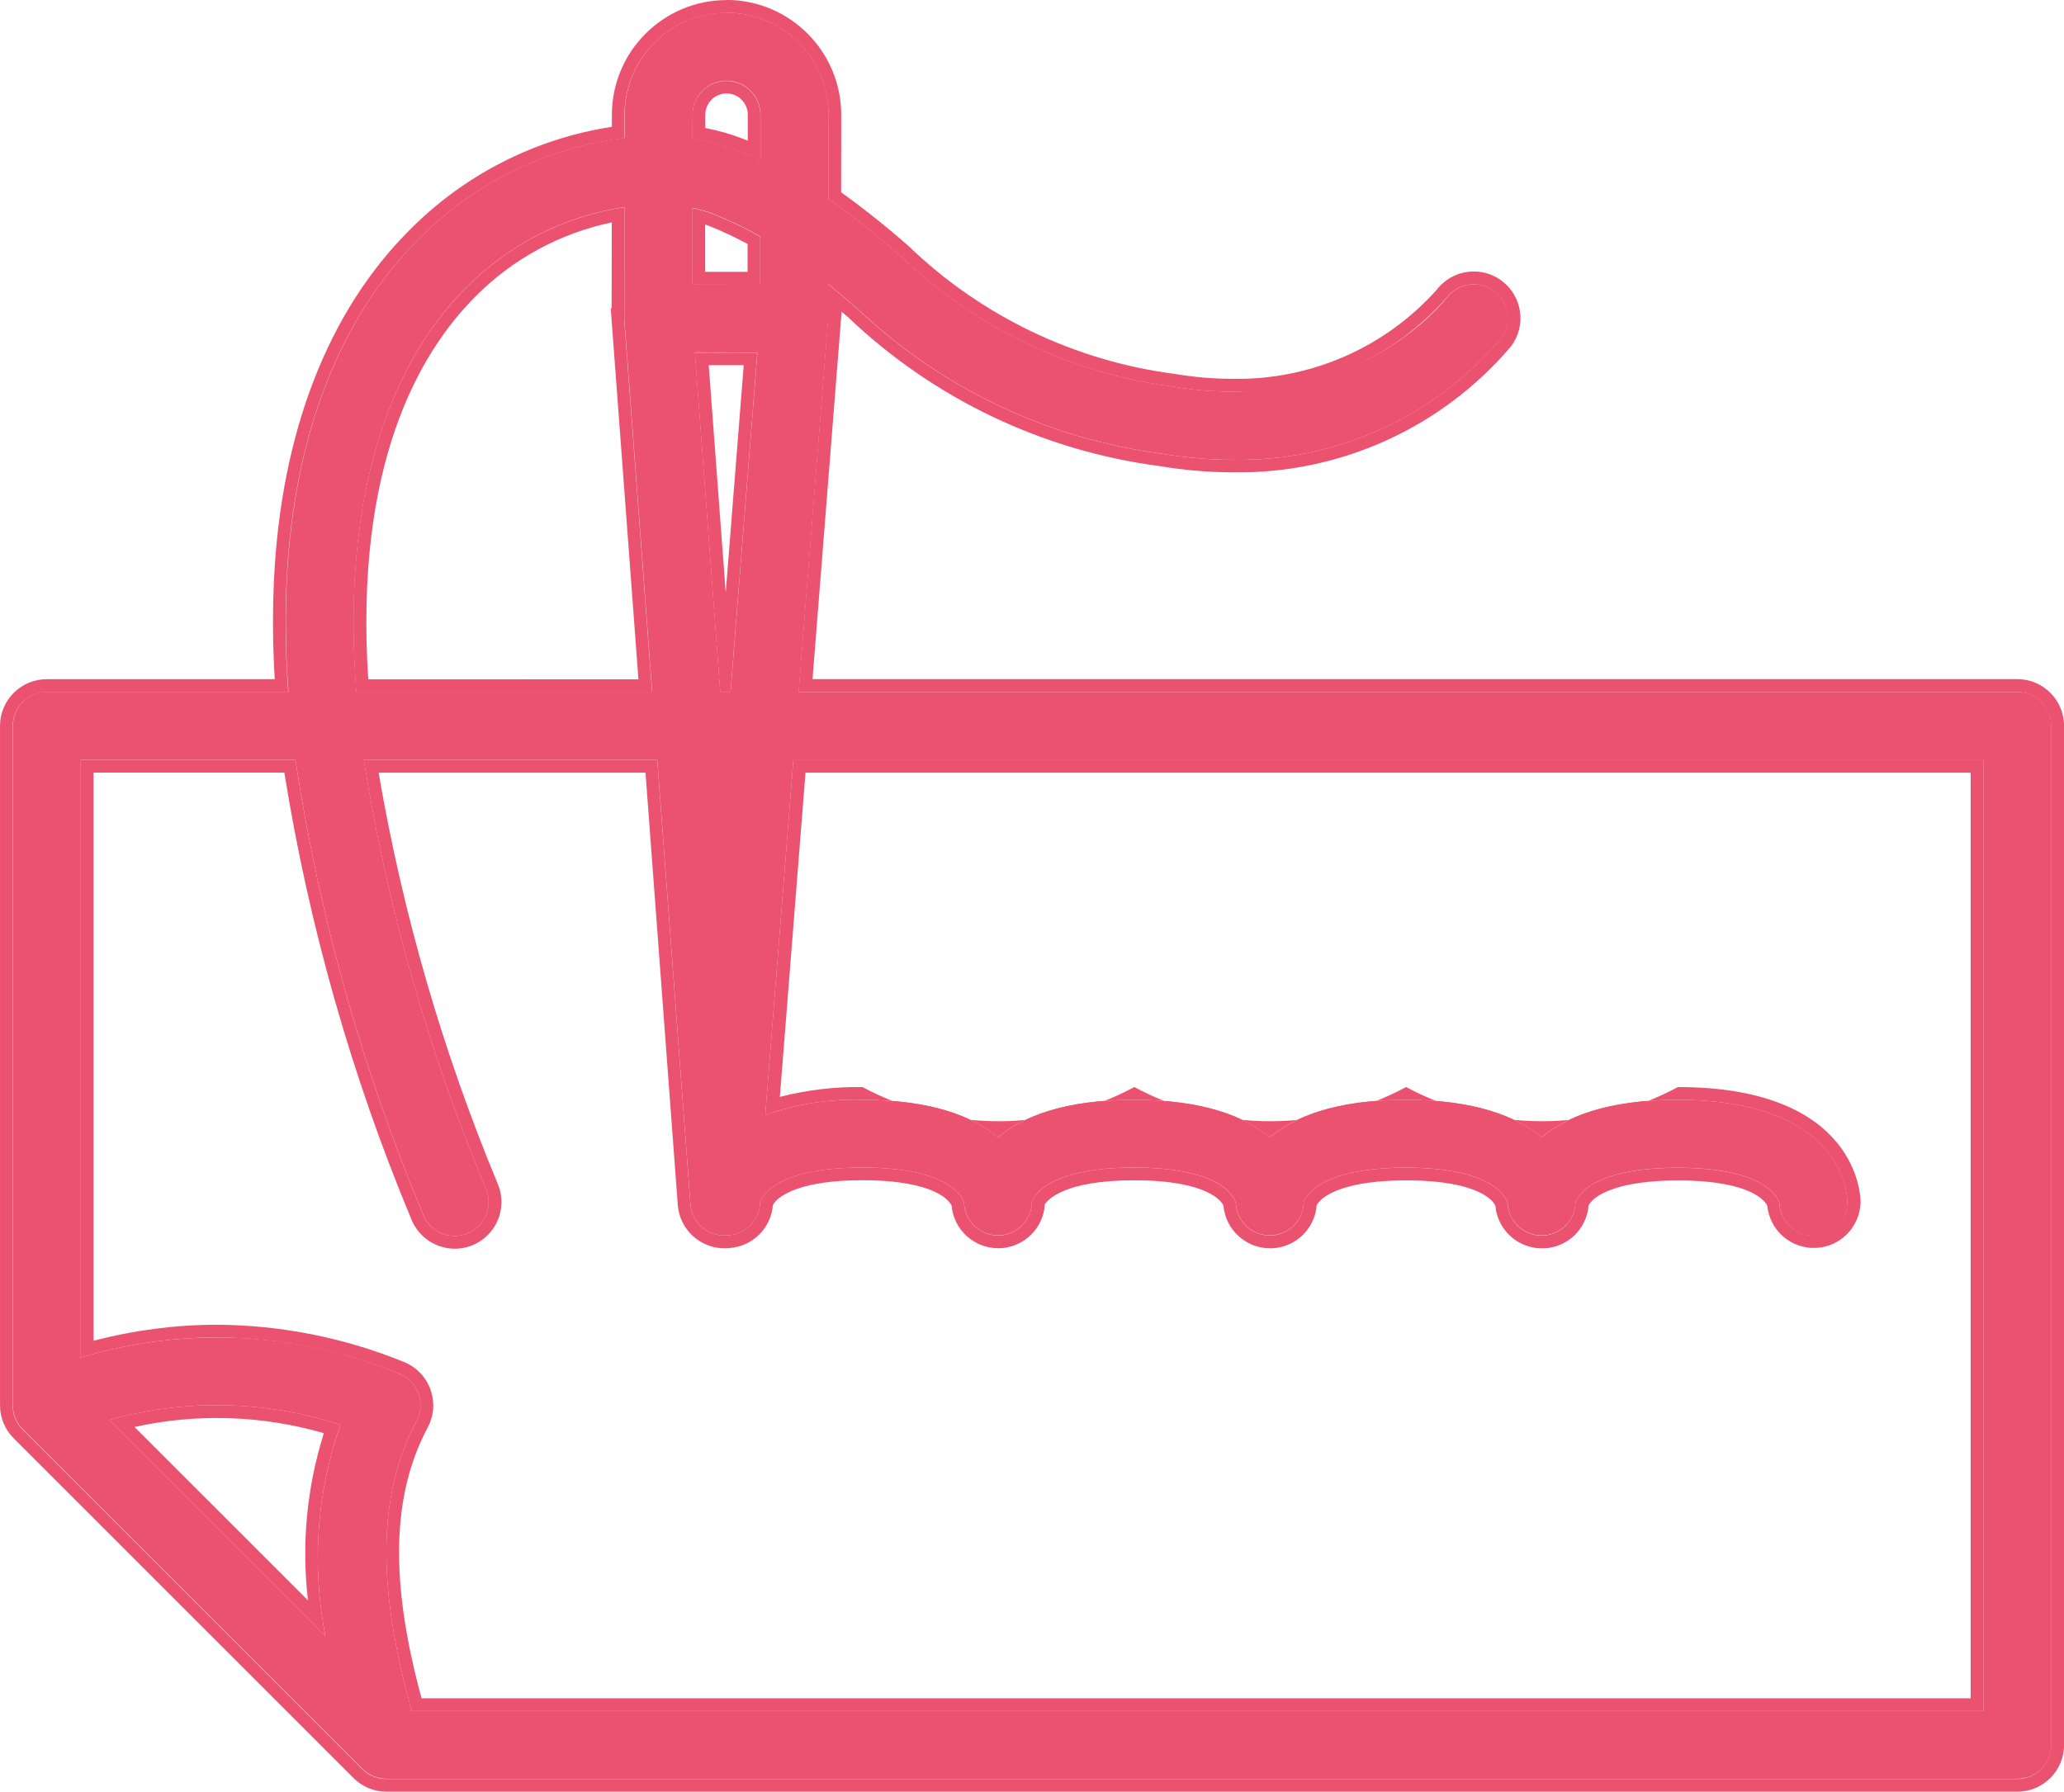
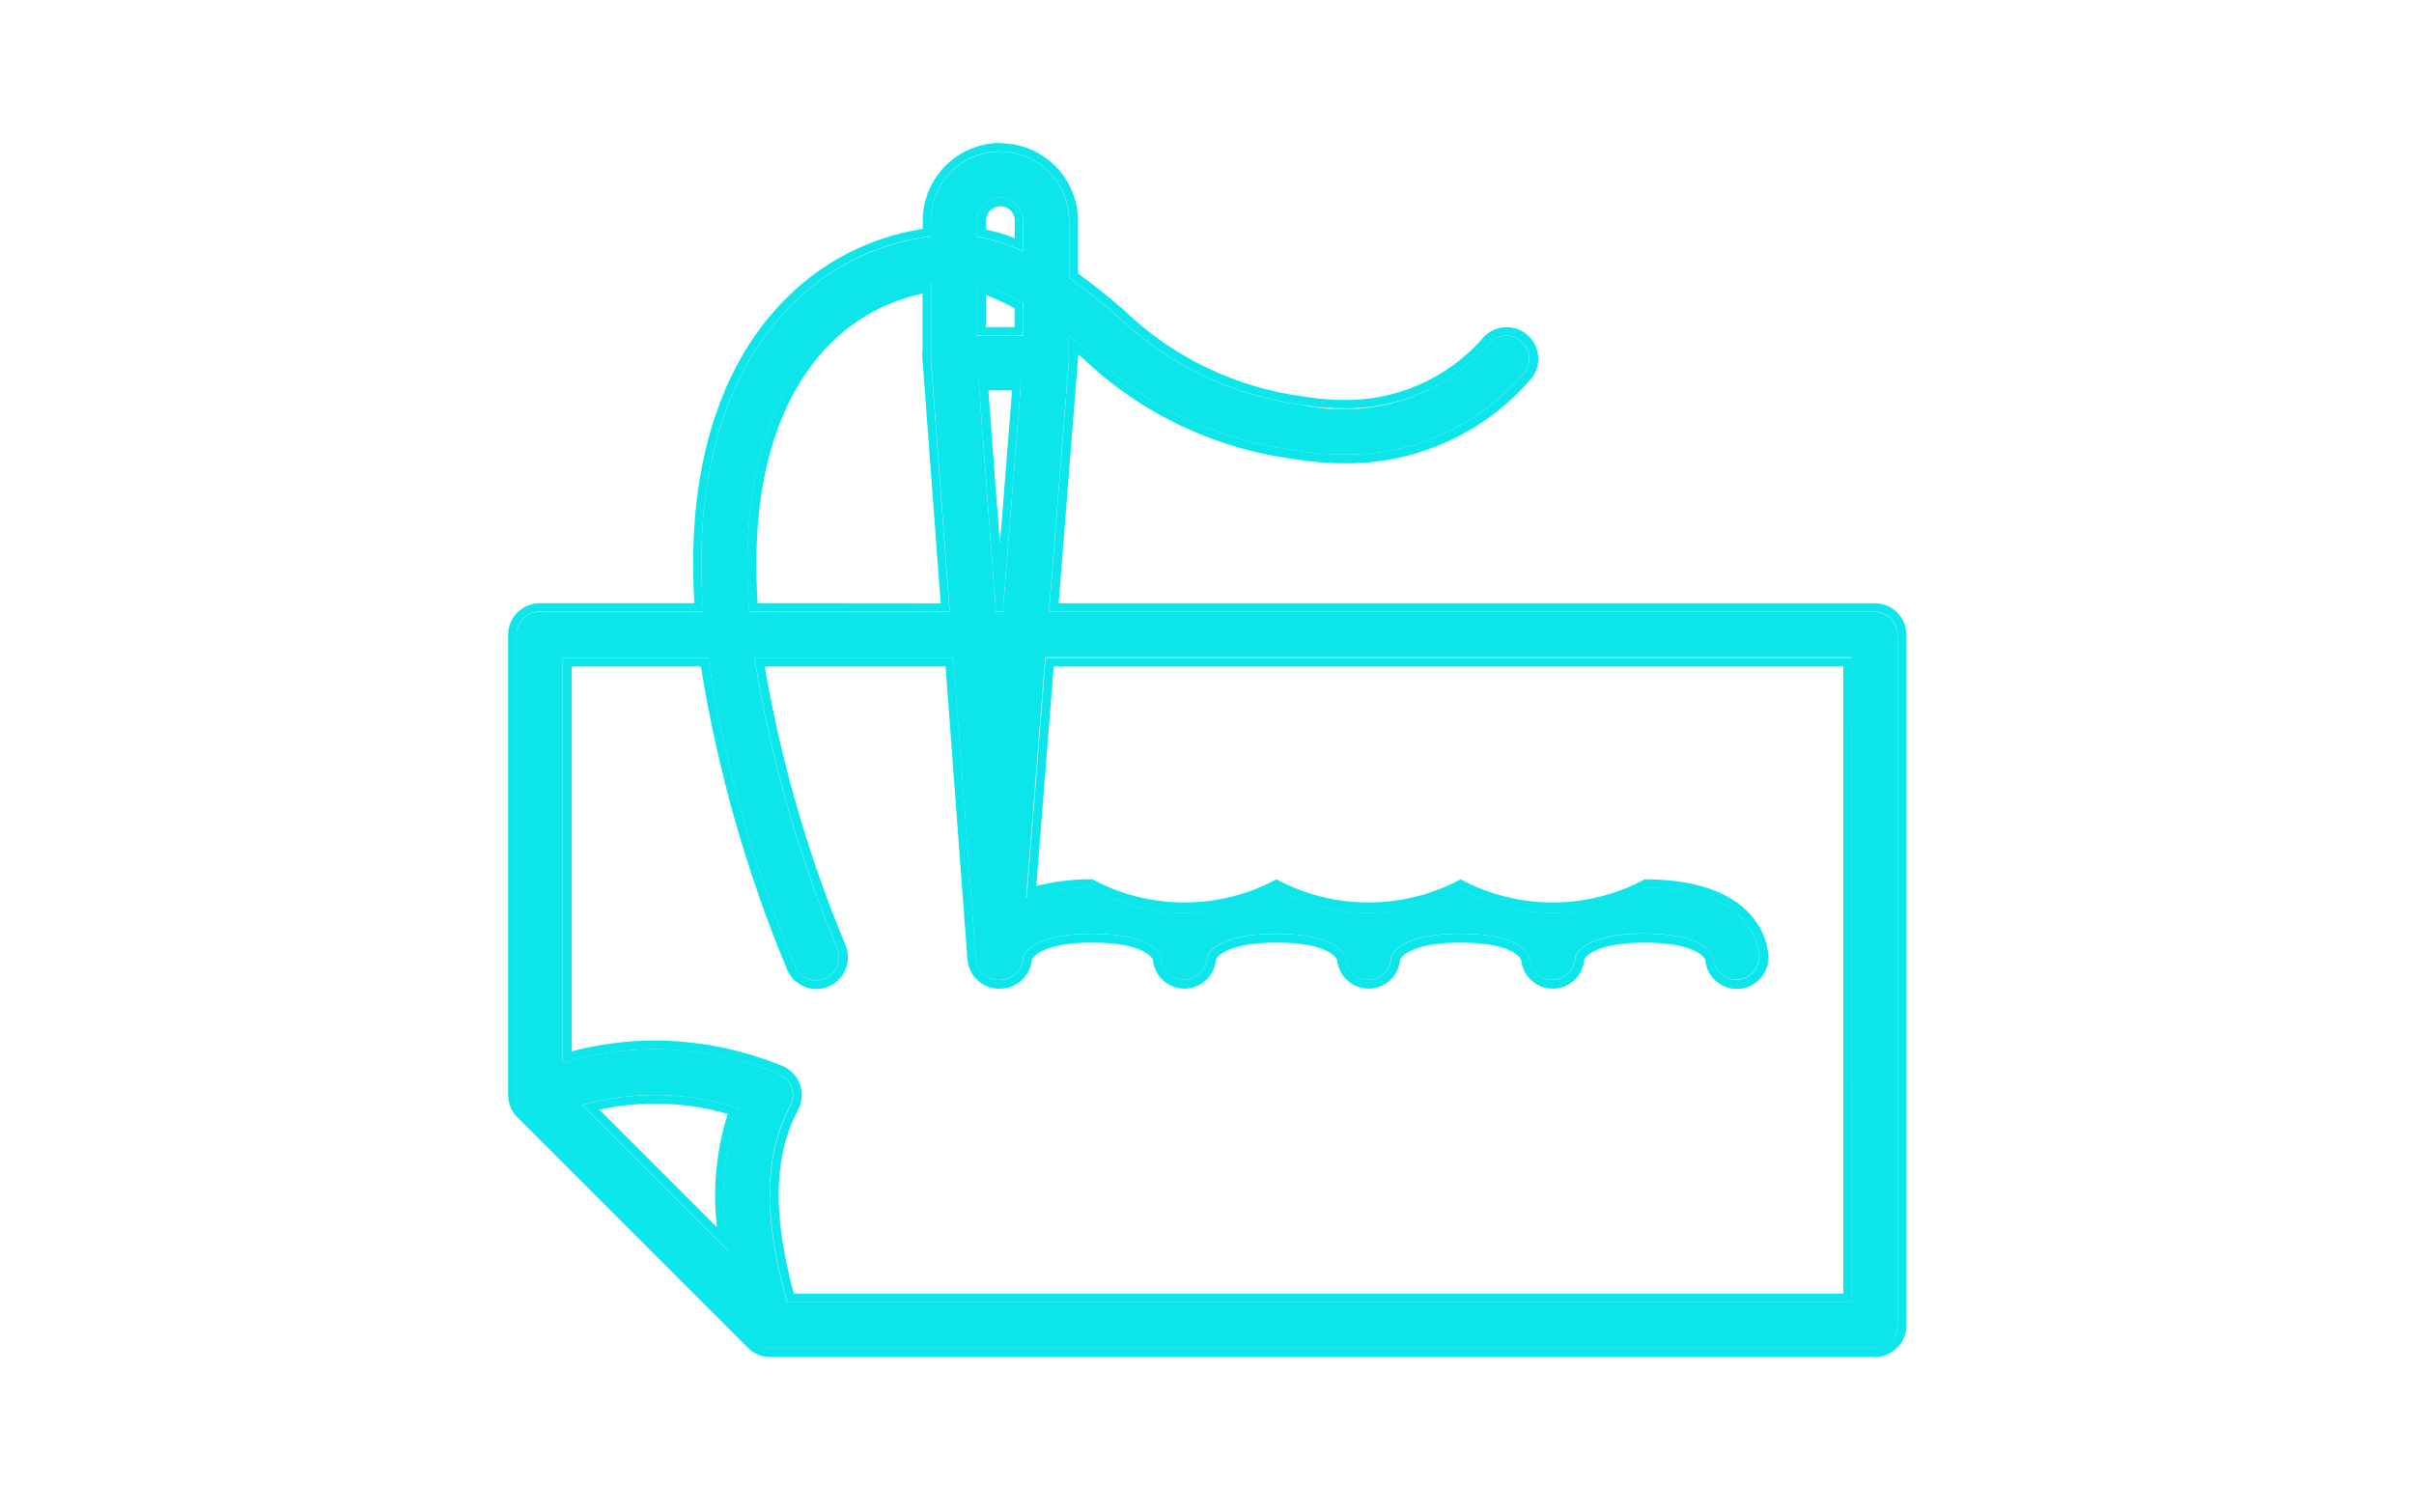
- <svg xmlns="http://www.w3.org/2000/svg" width="83.894" height="72.841" viewBox="0 0 83.894 72.841">
-   <g id="Grupo_58631" data-name="Grupo 58631" transform="translate(0 0)">
-     <path id="Trazado_114243" data-name="Trazado 114243" d="M2965.854,1175.659h-49.531l1.193-15.069h0c0-.034.006-.071.006-.107l0-1.41c.382.313.759.633,1.139.958a22.166,22.166,0,0,0,12.441,5.942,17.383,17.383,0,0,0,2.866.244,13.945,13.945,0,0,0,10.9-4.92,1.381,1.381,0,1,0-2.208-1.66l0,0c-.036.048-3.726,4.838-11.1,3.609a19.589,19.589,0,0,1-11.1-5.319,35.193,35.193,0,0,0-2.926-2.317l.005-3.418a4.148,4.148,0,0,0-4.134-4.15h-.009a4.143,4.143,0,0,0-4.143,4.136v.956a14.124,14.124,0,0,0-8.382,4.118c-3.216,3.216-5.067,8-5.354,13.848a37.564,37.564,0,0,0,.068,4.555h-9.821a1.381,1.381,0,0,0-1.381,1.381v27.62a1.376,1.376,0,0,0,.4.977l13.81,13.81a1.382,1.382,0,0,0,.977.4h66.286a1.381,1.381,0,0,0,1.382-1.381V1177.04a1.382,1.382,0,0,0-1.382-1.381Zm-53.844-23.472a1.381,1.381,0,0,1,1.381-1.379h0a1.383,1.383,0,0,1,1.378,1.383l0,1.851c-.283-.129-.574-.257-.879-.38a8.273,8.273,0,0,0-1.881-.489Zm-.006,3.792a4.907,4.907,0,0,1,.861.248,15.549,15.549,0,0,1,1.9.913l0,1.957-2.763-.006Zm2.642,5.879-1.092,13.8h-.418l-1.031-13.806Zm-11.828-2.649a11.39,11.39,0,0,1,6.425-3.264l-.007,4.521c0,.035,0,.07.005.1h0l1.127,15.087h-12.024c-.714-9.265,2.109-14.083,4.476-16.448Zm-5.734,54.822-8.776-8.776a16.128,16.128,0,0,1,9.385.2A16.439,16.439,0,0,0,2897.083,1214.032Zm67.39,3.056H2900.6c-1.443-5.08-1.379-8.841.188-11.779a1.381,1.381,0,0,0-.569-1.868,1.346,1.346,0,0,0-.137-.064,19.279,19.279,0,0,0-12.941-.659v-24.3h8.726a78.491,78.491,0,0,0,5.182,18.466,1.381,1.381,0,0,0,2.583-.981l-.018-.043a76.072,76.072,0,0,1-4.967-17.441h11.928l1.348,18.063a1.382,1.382,0,0,0,1.375,1.277h0a1.314,1.314,0,0,0,.16-.011,1.379,1.379,0,0,0,1.3-1.377,1.509,1.509,0,0,1,.286-.4c.365-.365,1.351-.977,3.856-.977,3.759,0,4.122,1.337,4.145,1.45a1.381,1.381,0,0,0,2.76-.069c0-.014.374-1.381,4.143-1.381s4.122,1.337,4.145,1.45a1.381,1.381,0,0,0,2.76-.069,1.51,1.51,0,0,1,.286-.4c.365-.365,1.351-.977,3.856-.977,3.758,0,4.122,1.337,4.145,1.45a1.381,1.381,0,0,0,2.76-.069,1.509,1.509,0,0,1,.286-.4c.365-.365,1.351-.977,3.856-.977,3.905,0,4.144,1.443,4.146,1.458a.336.336,0,0,1,0-.077v.006a1.381,1.381,0,1,0,2.762,0v-.006c0-.169-.079-4.143-6.905-4.143-2.866,0-4.543.7-5.524,1.526-.981-.825-2.658-1.526-5.524-1.526s-4.543.7-5.523,1.526c-.981-.825-2.658-1.526-5.524-1.526s-4.543.7-5.524,1.526c-.981-.825-2.658-1.526-5.524-1.526a10.978,10.978,0,0,0-3.937.615l1.141-14.426h48.368Zm-41.429-20.715c0,.021,0,.042,0,.062A.264.264,0,0,1,2923.044,1196.373Zm11.048,0c0,.021,0,.042,0,.062A.277.277,0,0,1,2934.092,1196.373Zm11.048,0c0,.021,0,.042,0,.062A.24.24,0,0,1,2945.14,1196.373Z" transform="translate(-2883.859 -1147.527)" fill="#ea526f" />
-     <path id="Trazado_114244" data-name="Trazado 114244" d="M2913.181,1147.827a4.148,4.148,0,0,1,4.134,4.15l-.005,3.418a35.207,35.207,0,0,1,2.926,2.317,19.589,19.589,0,0,0,11.1,5.319,14.366,14.366,0,0,0,2.371.2,11.29,11.29,0,0,0,8.726-3.811v0a1.381,1.381,0,1,1,2.208,1.66,13.945,13.945,0,0,1-10.9,4.92,17.407,17.407,0,0,1-2.866-.244,22.165,22.165,0,0,1-12.441-5.942c-.38-.325-.757-.645-1.139-.958l0,1.41c0,.036,0,.072-.005.107h0l-1.193,15.07h49.531a1.382,1.382,0,0,1,1.382,1.381v41.43a1.381,1.381,0,0,1-1.382,1.381h-66.286a1.382,1.382,0,0,1-.977-.4l-13.81-13.81a1.375,1.375,0,0,1-.4-.977v-27.62a1.381,1.381,0,0,1,1.381-1.381h9.821a37.666,37.666,0,0,1-.068-4.555c.286-5.843,2.138-10.632,5.354-13.848a14.126,14.126,0,0,1,8.382-4.118v-.956a4.143,4.143,0,0,1,4.143-4.136h.009m1.369,6,0-1.851a1.383,1.383,0,0,0-1.378-1.383h0a1.381,1.381,0,0,0-1.381,1.379v.986a8.286,8.286,0,0,1,1.881.489c.305.122.6.25.879.38m-5.527,1.9a11.392,11.392,0,0,0-6.425,3.264h0c-2.367,2.366-5.19,7.184-4.476,16.448h12.024l-1.127-15.087h0c0-.035,0-.07,0-.1l.007-4.521m5.519,3.151,0-1.957a15.515,15.515,0,0,0-1.9-.913,4.89,4.89,0,0,0-.861-.248l-.005,3.111,2.763.006m-1.625,16.562h.417l1.092-13.8-2.541-.006,1.032,13.806m1.828,17.187a10.982,10.982,0,0,1,3.938-.615c2.867,0,4.543.7,5.524,1.526.981-.826,2.658-1.526,5.523-1.526s4.543.7,5.524,1.526c.981-.826,2.658-1.526,5.523-1.526s4.543.7,5.524,1.526c.981-.826,2.658-1.526,5.523-1.526,6.827,0,6.905,3.973,6.905,4.143v.006a1.381,1.381,0,0,1-2.76.061v.009h0l0-.014c0-.018,0-.037,0-.055v-.006a.328.328,0,0,0,0,.062v.006c-.027-.124-.4-1.448-4.145-1.448-2.506,0-3.491.612-3.856.977a1.509,1.509,0,0,0-.286.4,1.381,1.381,0,0,1-1.312,1.38h-.07a1.381,1.381,0,0,1-1.378-1.312c-.023-.113-.387-1.45-4.145-1.45-2.506,0-3.492.612-3.856.977a1.509,1.509,0,0,0-.286.4,1.381,1.381,0,0,1-1.312,1.38h-.07a1.381,1.381,0,0,1-1.378-1.312c-.023-.113-.386-1.45-4.145-1.45s-4.143,1.367-4.143,1.381a1.381,1.381,0,0,1-1.312,1.38h-.07a1.381,1.381,0,0,1-1.378-1.312c-.023-.113-.386-1.45-4.145-1.45-2.506,0-3.492.612-3.856.977a1.509,1.509,0,0,0-.286.4,1.379,1.379,0,0,1-1.3,1.377,1.342,1.342,0,0,1-.16.011h0a1.382,1.382,0,0,1-1.375-1.278l-1.349-18.063h-11.928a76.071,76.071,0,0,0,4.968,17.441c.006.015.012.03.018.044a1.381,1.381,0,0,1-2.583.981,78.476,78.476,0,0,1-5.182-18.466h-8.726v24.3a19.35,19.35,0,0,1,5.525-.817,19.85,19.85,0,0,1,7.417,1.476,1.383,1.383,0,0,1,.706,1.932c-1.568,2.938-1.631,6.7-.188,11.779h63.875V1178.2h-48.368l-1.142,14.426m30.178,3.589c0-.02,0-.041,0-.062a.239.239,0,0,0,0,.062m-11.048,0c0-.02,0-.041,0-.062a.262.262,0,0,0,0,.062m-11.048,0c0-.02,0-.041,0-.062a.262.262,0,0,0,0,.062m-25.963,17.6a16.441,16.441,0,0,1,.609-8.579,16.121,16.121,0,0,0-9.385-.2l8.776,8.776m16.319-66.5h-.011a4.668,4.668,0,0,0-4.661,4.653v.5a14.7,14.7,0,0,0-8.234,4.207c-3.305,3.305-5.209,8.212-5.5,14.186a38.367,38.367,0,0,0,.03,4.063h-9.266a1.9,1.9,0,0,0-1.9,1.9v27.62a1.885,1.885,0,0,0,.556,1.342l13.81,13.81a1.885,1.885,0,0,0,1.343.556h66.286a1.9,1.9,0,0,0,1.9-1.9v-41.43a1.9,1.9,0,0,0-1.9-1.9h-48.97l1.148-14.511.034-.427.26.221a22.606,22.606,0,0,0,12.692,6.059,18,18,0,0,0,2.95.25,14.519,14.519,0,0,0,11.311-5.126,1.9,1.9,0,0,0-.377-2.658,1.879,1.879,0,0,0-1.14-.381,1.91,1.91,0,0,0-1.519.757,10.861,10.861,0,0,1-8.314,3.607,13.912,13.912,0,0,1-2.286-.195,19.149,19.149,0,0,1-10.852-5.2c-.871-.768-1.795-1.505-2.745-2.189l.005-3.151a4.674,4.674,0,0,0-4.65-4.669Zm-.875,5.205v-.546a.863.863,0,1,1,1.726,0l0,1.06-.168-.069a8.784,8.784,0,0,0-1.556-.449Zm-13.7,22.407c-.564-8.68,2.046-13.251,4.36-15.564h0a10.952,10.952,0,0,1,5.538-3.009l-.006,3.489h-.036l.041.557,1.085,14.53Zm13.693-16.567,0-1.922c.053.018.1.037.156.057a15.031,15.031,0,0,1,1.569.735l0,1.133-1.727,0Zm.837,13.045-.691-9.247,1.422,0-.731,9.244Zm3.23,7.32h47.373v37.631h-62.965c-1.3-4.757-1.216-8.266.252-11.017a1.9,1.9,0,0,0-.782-2.569c-.061-.032-.125-.062-.188-.088a20.437,20.437,0,0,0-7.609-1.513,19.816,19.816,0,0,0-5.007.653v-23.1h7.756a80.1,80.1,0,0,0,5.152,18.136,1.91,1.91,0,0,0,1.774,1.221,1.9,1.9,0,0,0,1.774-2.573c-.007-.019-.015-.037-.022-.056a77.629,77.629,0,0,1-4.847-16.727h10.848l1.313,17.583a1.907,1.907,0,0,0,1.889,1.756,1.843,1.843,0,0,0,.21-.012,1.9,1.9,0,0,0,1.766-1.752,1,1,0,0,1,.142-.181c.245-.245,1.082-.823,3.488-.823,3.042,0,3.568.885,3.633,1.029a1.9,1.9,0,0,0,1.89,1.734c.032,0,.064,0,.1,0a1.9,1.9,0,0,0,1.8-1.78c.115-.184.781-.98,3.628-.98,3.042,0,3.568.885,3.632,1.029a1.9,1.9,0,0,0,1.891,1.734c.032,0,.064,0,.1,0a1.9,1.9,0,0,0,1.8-1.756,1,1,0,0,1,.142-.181c.245-.245,1.082-.823,3.488-.823,3.042,0,3.568.885,3.632,1.029a1.9,1.9,0,0,0,1.891,1.734c.032,0,.064,0,.1,0a1.9,1.9,0,0,0,1.8-1.756,1,1,0,0,1,.142-.181c.245-.245,1.082-.823,3.488-.823,3.033,0,3.564.88,3.632,1.027a1.9,1.9,0,0,0,3.791-.157c0-.2-.084-4.667-7.423-4.667a11.676,11.676,0,0,1-11.048,0,11.676,11.676,0,0,1-11.048,0,11.676,11.676,0,0,1-11.048,0,12.781,12.781,0,0,0-3.36.4l1.042-13.175Zm-27.264,26.6a15.611,15.611,0,0,1,7.7.252,16.254,16.254,0,0,0-.645,6.8l-7.058-7.057Z" transform="translate(-2883.64 -1147.309)" fill="#ea526f" />
+ <svg xmlns="http://www.w3.org/2000/svg" id="Grupo_58632" data-name="Grupo 58632" width="103.104" height="64.565" viewBox="0 0 103.104 64.565">
+   <rect id="BG-6" width="103.104" height="64.565" fill="#0ce6ea" opacity="0" />
+   <g id="Grupo_58631" data-name="Grupo 58631" transform="translate(21.692 6.107)">
+     <path id="Trazado_114243" data-name="Trazado 114243" d="M2942.376,1167.7h-35.259l.849-10.727h0c0-.024,0-.051,0-.076l0-1c.272.223.54.451.811.682a15.779,15.779,0,0,0,8.856,4.23,12.381,12.381,0,0,0,2.04.174,9.928,9.928,0,0,0,7.756-3.5.983.983,0,1,0-1.572-1.182v0a8.269,8.269,0,0,1-7.9,2.569,13.944,13.944,0,0,1-7.9-3.786,25.079,25.079,0,0,0-2.083-1.649l0-2.433a2.952,2.952,0,0,0-2.943-2.954h-.007a2.949,2.949,0,0,0-2.949,2.944v.681a10.054,10.054,0,0,0-5.967,2.931c-2.29,2.289-3.607,5.7-3.811,9.858a26.762,26.762,0,0,0,.049,3.243h-6.991a.983.983,0,0,0-.983.983v19.661a.981.981,0,0,0,.288.7l9.831,9.83a.982.982,0,0,0,.7.288h47.186a.983.983,0,0,0,.983-.983v-29.492a.984.984,0,0,0-.983-.983Zm-38.329-16.709a.983.983,0,0,1,.983-.982h0a.984.984,0,0,1,.981.984l0,1.317c-.2-.092-.408-.183-.626-.27a5.89,5.89,0,0,0-1.339-.348Zm0,2.7a3.5,3.5,0,0,1,.613.176,11.084,11.084,0,0,1,1.352.65l0,1.393-1.967,0Zm1.88,4.185-.777,9.824h-.3l-.734-9.828Zm-8.42-1.885a8.11,8.11,0,0,1,4.574-2.324l0,3.218c0,.025,0,.05,0,.075h0l.8,10.74h-8.56c-.509-6.6,1.5-10.025,3.186-11.709Zm-4.081,39.026-6.248-6.247a11.48,11.48,0,0,1,6.681.14A11.7,11.7,0,0,0,2893.422,1195.018Zm47.972,2.176h-45.47c-1.027-3.616-.982-6.293.134-8.385a.985.985,0,0,0-.5-1.375,13.724,13.724,0,0,0-9.212-.469v-17.3h6.211a55.882,55.882,0,0,0,3.689,13.145.983.983,0,0,0,1.839-.7l-.013-.031a54.138,54.138,0,0,1-3.536-12.416h8.491l.96,12.858a.984.984,0,0,0,.979.909h0a.931.931,0,0,0,.114-.008.982.982,0,0,0,.925-.98,1.075,1.075,0,0,1,.2-.288c.26-.26.961-.7,2.745-.7,2.676,0,2.934.951,2.95,1.032a.983.983,0,0,0,1.965-.049c0-.01.266-.983,2.949-.983s2.934.951,2.95,1.032a.983.983,0,0,0,1.965-.049,1.081,1.081,0,0,1,.2-.288c.26-.26.961-.7,2.745-.7,2.675,0,2.934.951,2.95,1.032a.983.983,0,0,0,1.965-.049,1.08,1.08,0,0,1,.2-.288c.26-.26.961-.7,2.745-.7,2.78,0,2.95,1.027,2.951,1.037a.255.255,0,0,1,0-.055v0a.983.983,0,0,0,1.966,0v0c0-.121-.056-2.949-4.915-2.949a7.661,7.661,0,0,1-7.865,0,7.661,7.661,0,0,1-7.865,0,7.661,7.661,0,0,1-7.865,0,7.816,7.816,0,0,0-2.8.438l.813-10.269h34.431Zm-29.491-14.746c0,.015,0,.03,0,.044A.178.178,0,0,1,2911.9,1182.448Zm7.864,0c0,.015,0,.03,0,.044A.191.191,0,0,1,2919.767,1182.448Zm7.865,0c0,.015,0,.03,0,.044A.167.167,0,0,1,2927.631,1182.448Z" transform="translate(-2884.008 -1147.677)" fill="#0ce6ea" />
+     <path id="Trazado_114244" data-name="Trazado 114244" d="M2904.668,1147.677a2.953,2.953,0,0,1,2.943,2.954l0,2.433a25.068,25.068,0,0,1,2.083,1.649,13.947,13.947,0,0,0,7.9,3.786,10.234,10.234,0,0,0,1.688.144,8.037,8.037,0,0,0,6.212-2.713v0a.983.983,0,1,1,1.571,1.182,9.926,9.926,0,0,1-7.756,3.5,12.406,12.406,0,0,1-2.04-.174,15.778,15.778,0,0,1-8.856-4.23c-.271-.231-.539-.459-.811-.682l0,1c0,.026,0,.052,0,.076h0l-.849,10.727h35.259a.983.983,0,0,1,.984.983v29.492a.983.983,0,0,1-.984.983h-47.186a.982.982,0,0,1-.7-.288l-9.831-9.83a.979.979,0,0,1-.288-.7v-19.661a.983.983,0,0,1,.983-.983h6.991a26.764,26.764,0,0,1-.049-3.243c.2-4.16,1.522-7.568,3.811-9.857a10.056,10.056,0,0,1,5.967-2.932v-.681a2.949,2.949,0,0,1,2.949-2.944h.006m.975,4.268,0-1.317a.985.985,0,0,0-.981-.985h0a.983.983,0,0,0-.983.982v.7a5.9,5.9,0,0,1,1.339.348c.217.087.425.178.626.27m-3.935,1.355a8.11,8.11,0,0,0-4.573,2.324h0c-1.685,1.684-3.695,5.114-3.187,11.709h8.56l-.8-10.74h0c0-.025,0-.05,0-.075l0-3.218m3.929,2.243,0-1.393a11.064,11.064,0,0,0-1.351-.65,3.489,3.489,0,0,0-.613-.176l0,2.215,1.967,0m-1.157,11.79h.3l.777-9.824-1.809,0,.734,9.828m1.3,12.235a7.82,7.82,0,0,1,2.8-.438,7.658,7.658,0,0,0,7.864,0,7.659,7.659,0,0,0,7.865,0,7.659,7.659,0,0,0,7.865,0c4.86,0,4.916,2.828,4.916,2.949v0a.983.983,0,0,1-1.965.043v.006h0v-.01c0-.013,0-.026,0-.039v0a.221.221,0,0,0,0,.044v0c-.019-.088-.288-1.031-2.951-1.031-1.784,0-2.485.435-2.745.7a1.073,1.073,0,0,0-.2.288.983.983,0,0,1-.934.982h-.05a.983.983,0,0,1-.981-.934c-.017-.081-.275-1.032-2.951-1.032-1.784,0-2.486.435-2.745.7a1.073,1.073,0,0,0-.2.288.983.983,0,0,1-.934.982h-.05a.983.983,0,0,1-.981-.934c-.017-.081-.275-1.032-2.951-1.032s-2.949.973-2.949.983a.983.983,0,0,1-.934.982h-.05a.984.984,0,0,1-.981-.934c-.017-.081-.275-1.032-2.95-1.032-1.784,0-2.486.435-2.745.7a1.072,1.072,0,0,0-.2.288.982.982,0,0,1-.925.98.931.931,0,0,1-.114.008h0a.984.984,0,0,1-.979-.909l-.96-12.858h-8.491a54.152,54.152,0,0,0,3.536,12.416l.013.031a.983.983,0,0,1-1.839.7,55.866,55.866,0,0,1-3.689-13.145h-6.211v17.3a13.774,13.774,0,0,1,3.933-.582,14.131,14.131,0,0,1,5.28,1.051.959.959,0,0,1,.1.046.983.983,0,0,1,.405,1.33c-1.116,2.092-1.161,4.769-.134,8.385h45.47V1169.3h-34.431l-.812,10.269m21.482,2.555c0-.015,0-.029,0-.044a.166.166,0,0,0,0,.044m-7.865,0c0-.015,0-.029,0-.044a.19.19,0,0,0,0,.044m-7.865,0c0-.015,0-.029,0-.044a.19.19,0,0,0,0,.044m-18.482,12.526a11.7,11.7,0,0,1,.433-6.107,11.476,11.476,0,0,0-6.68-.14l6.247,6.247m11.617-47.341h-.008a3.323,3.323,0,0,0-3.318,3.312v.359a10.466,10.466,0,0,0-5.862,2.995c-2.353,2.353-3.708,5.845-3.916,10.1a27.347,27.347,0,0,0,.022,2.892h-6.6a1.353,1.353,0,0,0-1.352,1.351v19.661a1.342,1.342,0,0,0,.4.955l9.831,9.831a1.342,1.342,0,0,0,.956.4h47.186a1.353,1.353,0,0,0,1.352-1.352v-29.492a1.353,1.353,0,0,0-1.352-1.351h-34.86l.817-10.33.024-.3.185.158a16.093,16.093,0,0,0,9.035,4.313,12.816,12.816,0,0,0,2.1.178,10.335,10.335,0,0,0,8.052-3.649,1.353,1.353,0,0,0-.268-1.892,1.338,1.338,0,0,0-.812-.271,1.359,1.359,0,0,0-1.081.539,7.732,7.732,0,0,1-5.918,2.568,9.912,9.912,0,0,1-1.627-.139,13.632,13.632,0,0,1-7.725-3.7c-.62-.547-1.278-1.072-1.954-1.558l0-2.243a3.327,3.327,0,0,0-3.31-3.323Zm-.623,3.705v-.388a.614.614,0,1,1,1.229,0l0,.754-.12-.049a6.264,6.264,0,0,0-1.108-.319Zm-9.755,15.951c-.4-6.179,1.456-9.432,3.1-11.079h0a7.8,7.8,0,0,1,3.942-2.142l0,2.484h-.025l.029.4.773,10.344Zm9.748-11.793,0-1.368c.038.013.074.027.111.041a10.688,10.688,0,0,1,1.117.524v.807l-1.229,0Zm.6,9.286-.492-6.583,1.012,0-.521,6.581Zm2.3,5.211h33.722v26.788h-44.822c-.924-3.386-.865-5.884.18-7.843a1.353,1.353,0,0,0-.557-1.829c-.043-.023-.089-.044-.134-.062a14.547,14.547,0,0,0-5.417-1.077,14.107,14.107,0,0,0-3.564.465v-16.442h5.521a57.024,57.024,0,0,0,3.667,12.91,1.36,1.36,0,0,0,1.263.869,1.352,1.352,0,0,0,1.263-1.832c0-.013-.01-.027-.016-.04a55.257,55.257,0,0,1-3.45-11.907h7.722l.935,12.516a1.358,1.358,0,0,0,1.345,1.25,1.307,1.307,0,0,0,.15-.009,1.352,1.352,0,0,0,1.257-1.247.7.7,0,0,1,.1-.129c.175-.175.77-.586,2.483-.586,2.165,0,2.54.63,2.586.732a1.35,1.35,0,0,0,1.345,1.234l.069,0a1.351,1.351,0,0,0,1.282-1.267c.082-.131.556-.7,2.583-.7,2.166,0,2.54.63,2.586.732a1.351,1.351,0,0,0,1.346,1.234l.069,0a1.35,1.35,0,0,0,1.28-1.25.717.717,0,0,1,.1-.129c.174-.175.77-.586,2.483-.586,2.165,0,2.54.63,2.586.732a1.351,1.351,0,0,0,1.346,1.234l.068,0a1.35,1.35,0,0,0,1.281-1.25.715.715,0,0,1,.1-.129c.175-.175.77-.586,2.483-.586,2.159,0,2.537.626,2.585.731a1.352,1.352,0,0,0,2.7-.112c0-.14-.06-3.322-5.284-3.322a8.313,8.313,0,0,1-7.865,0,8.313,8.313,0,0,1-7.865,0,8.312,8.312,0,0,1-7.864,0,9.1,9.1,0,0,0-2.392.285l.742-9.378Zm-19.408,18.933a11.114,11.114,0,0,1,5.483.18,11.567,11.567,0,0,0-.459,4.844l-5.024-5.024Z" transform="translate(-2883.64 -1147.309)" fill="#0ce6ea" />
  </g>
</svg>
